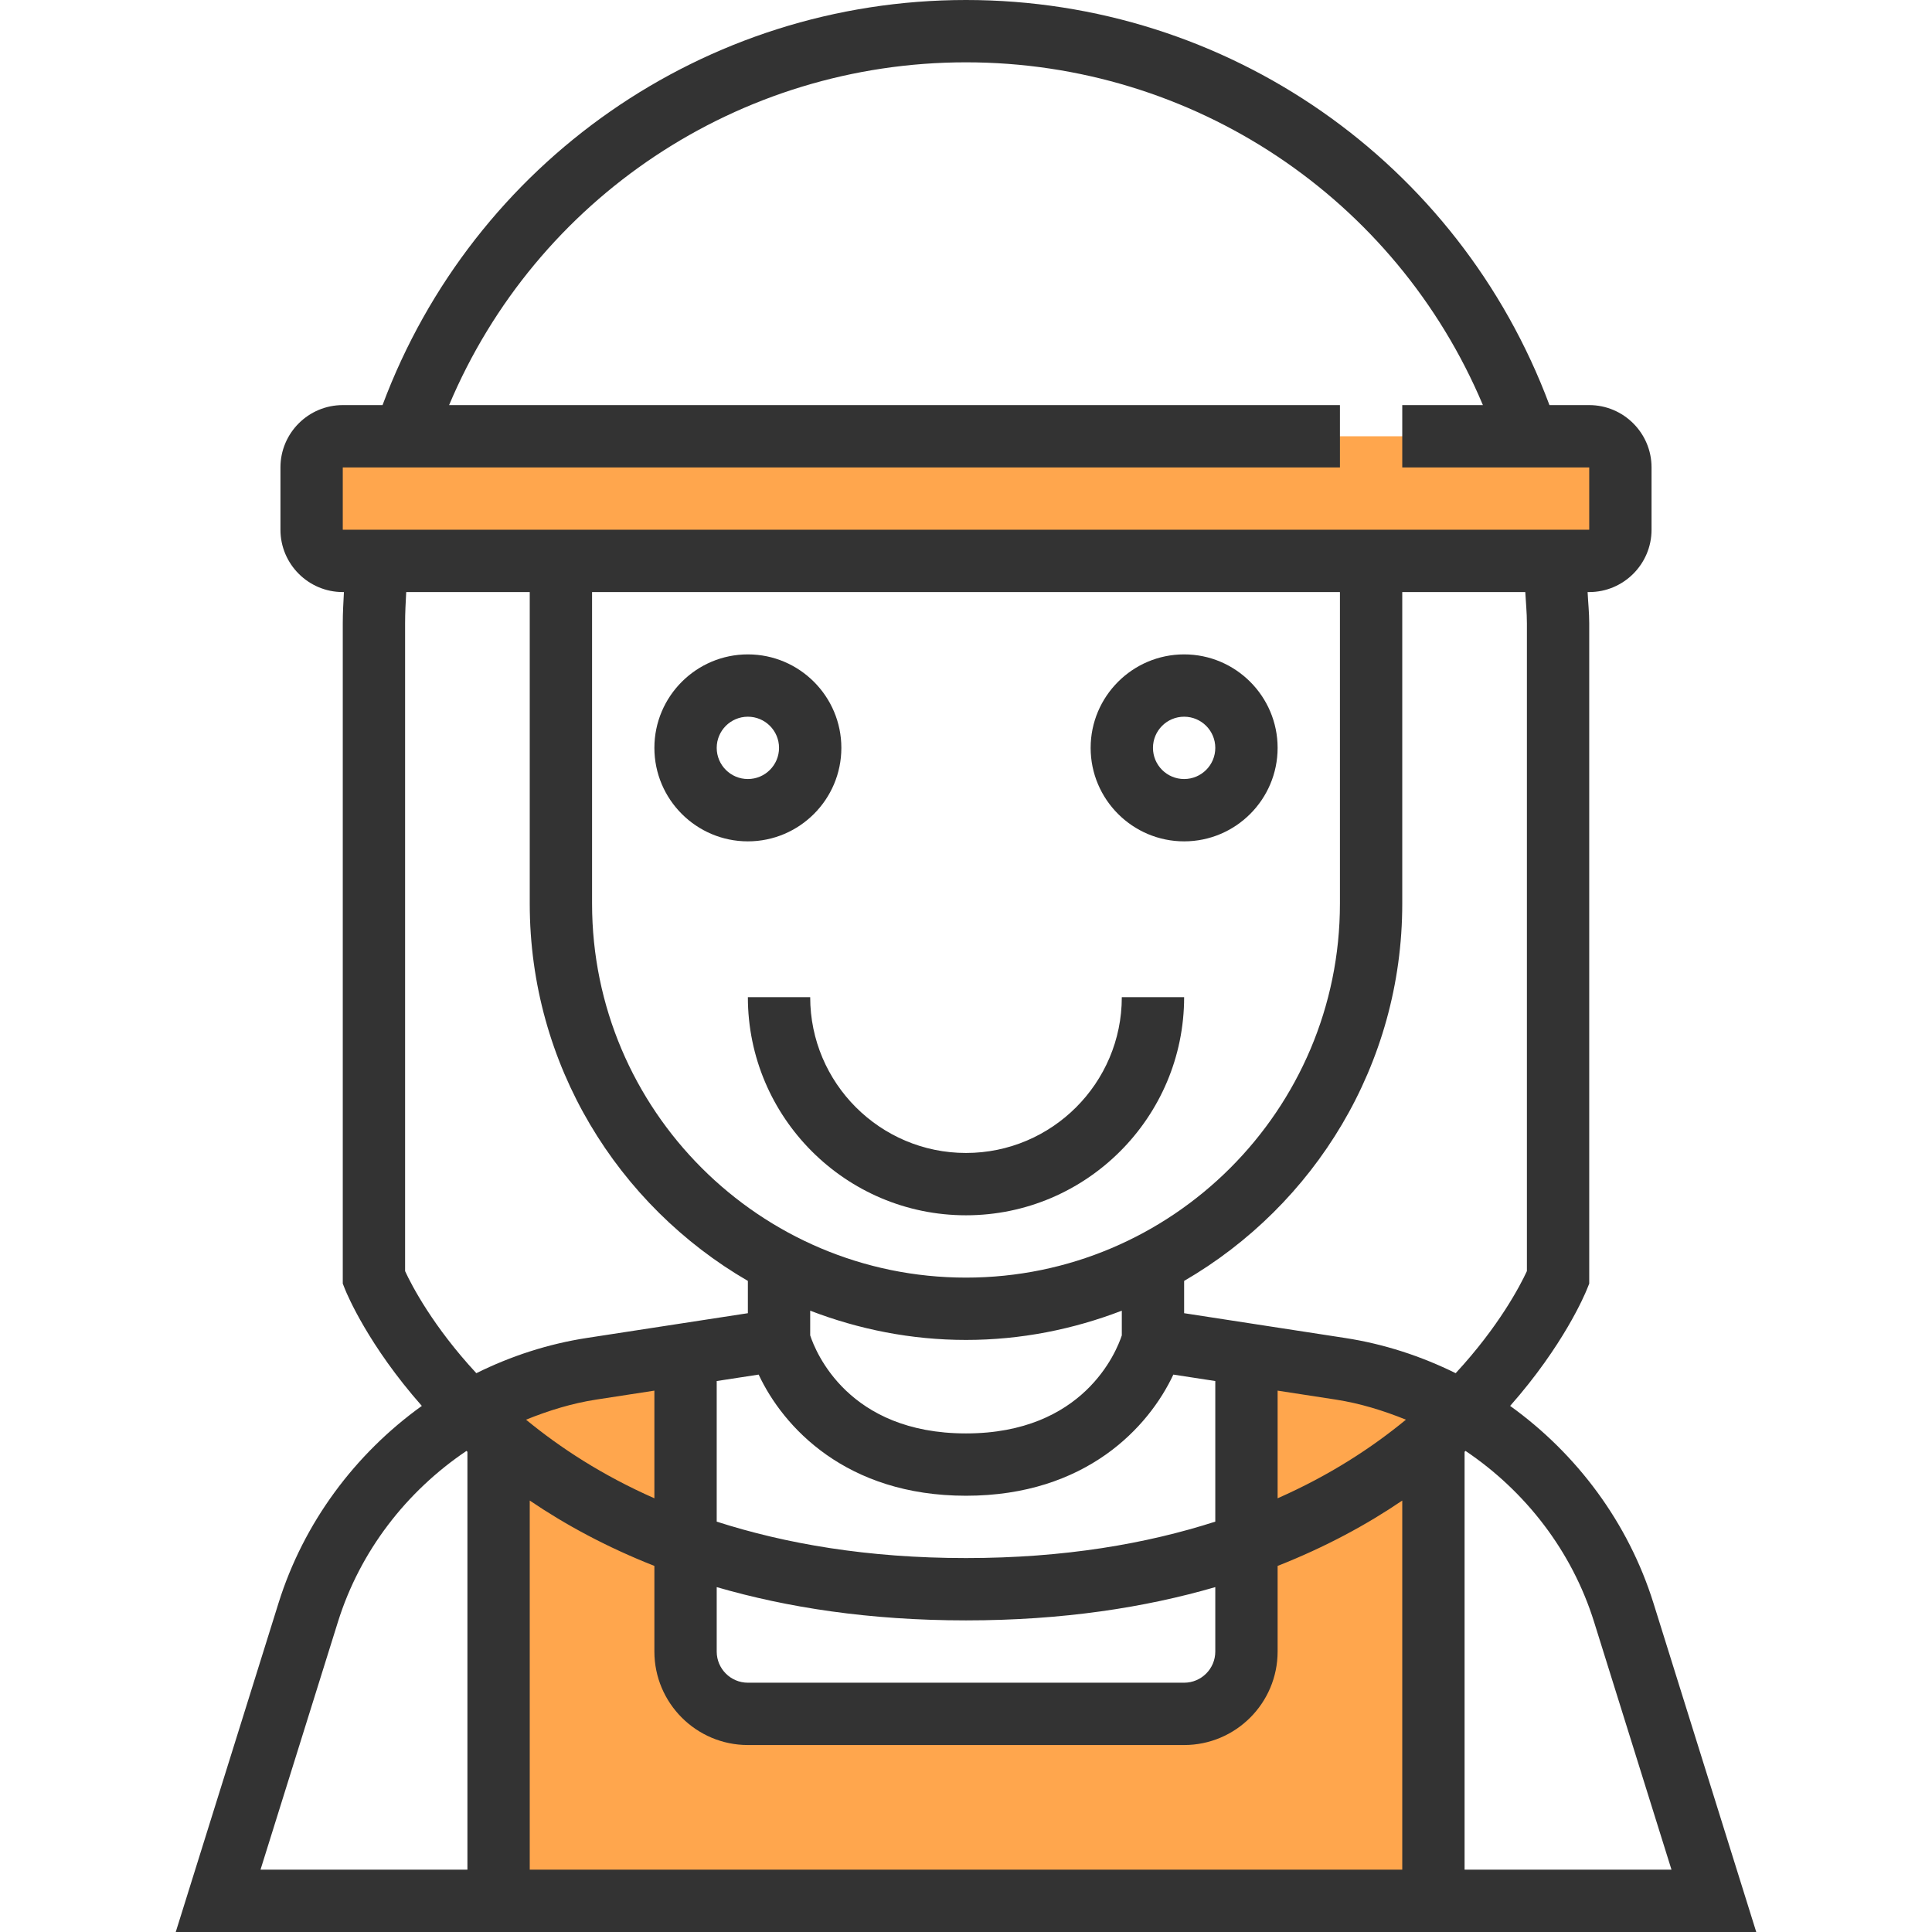
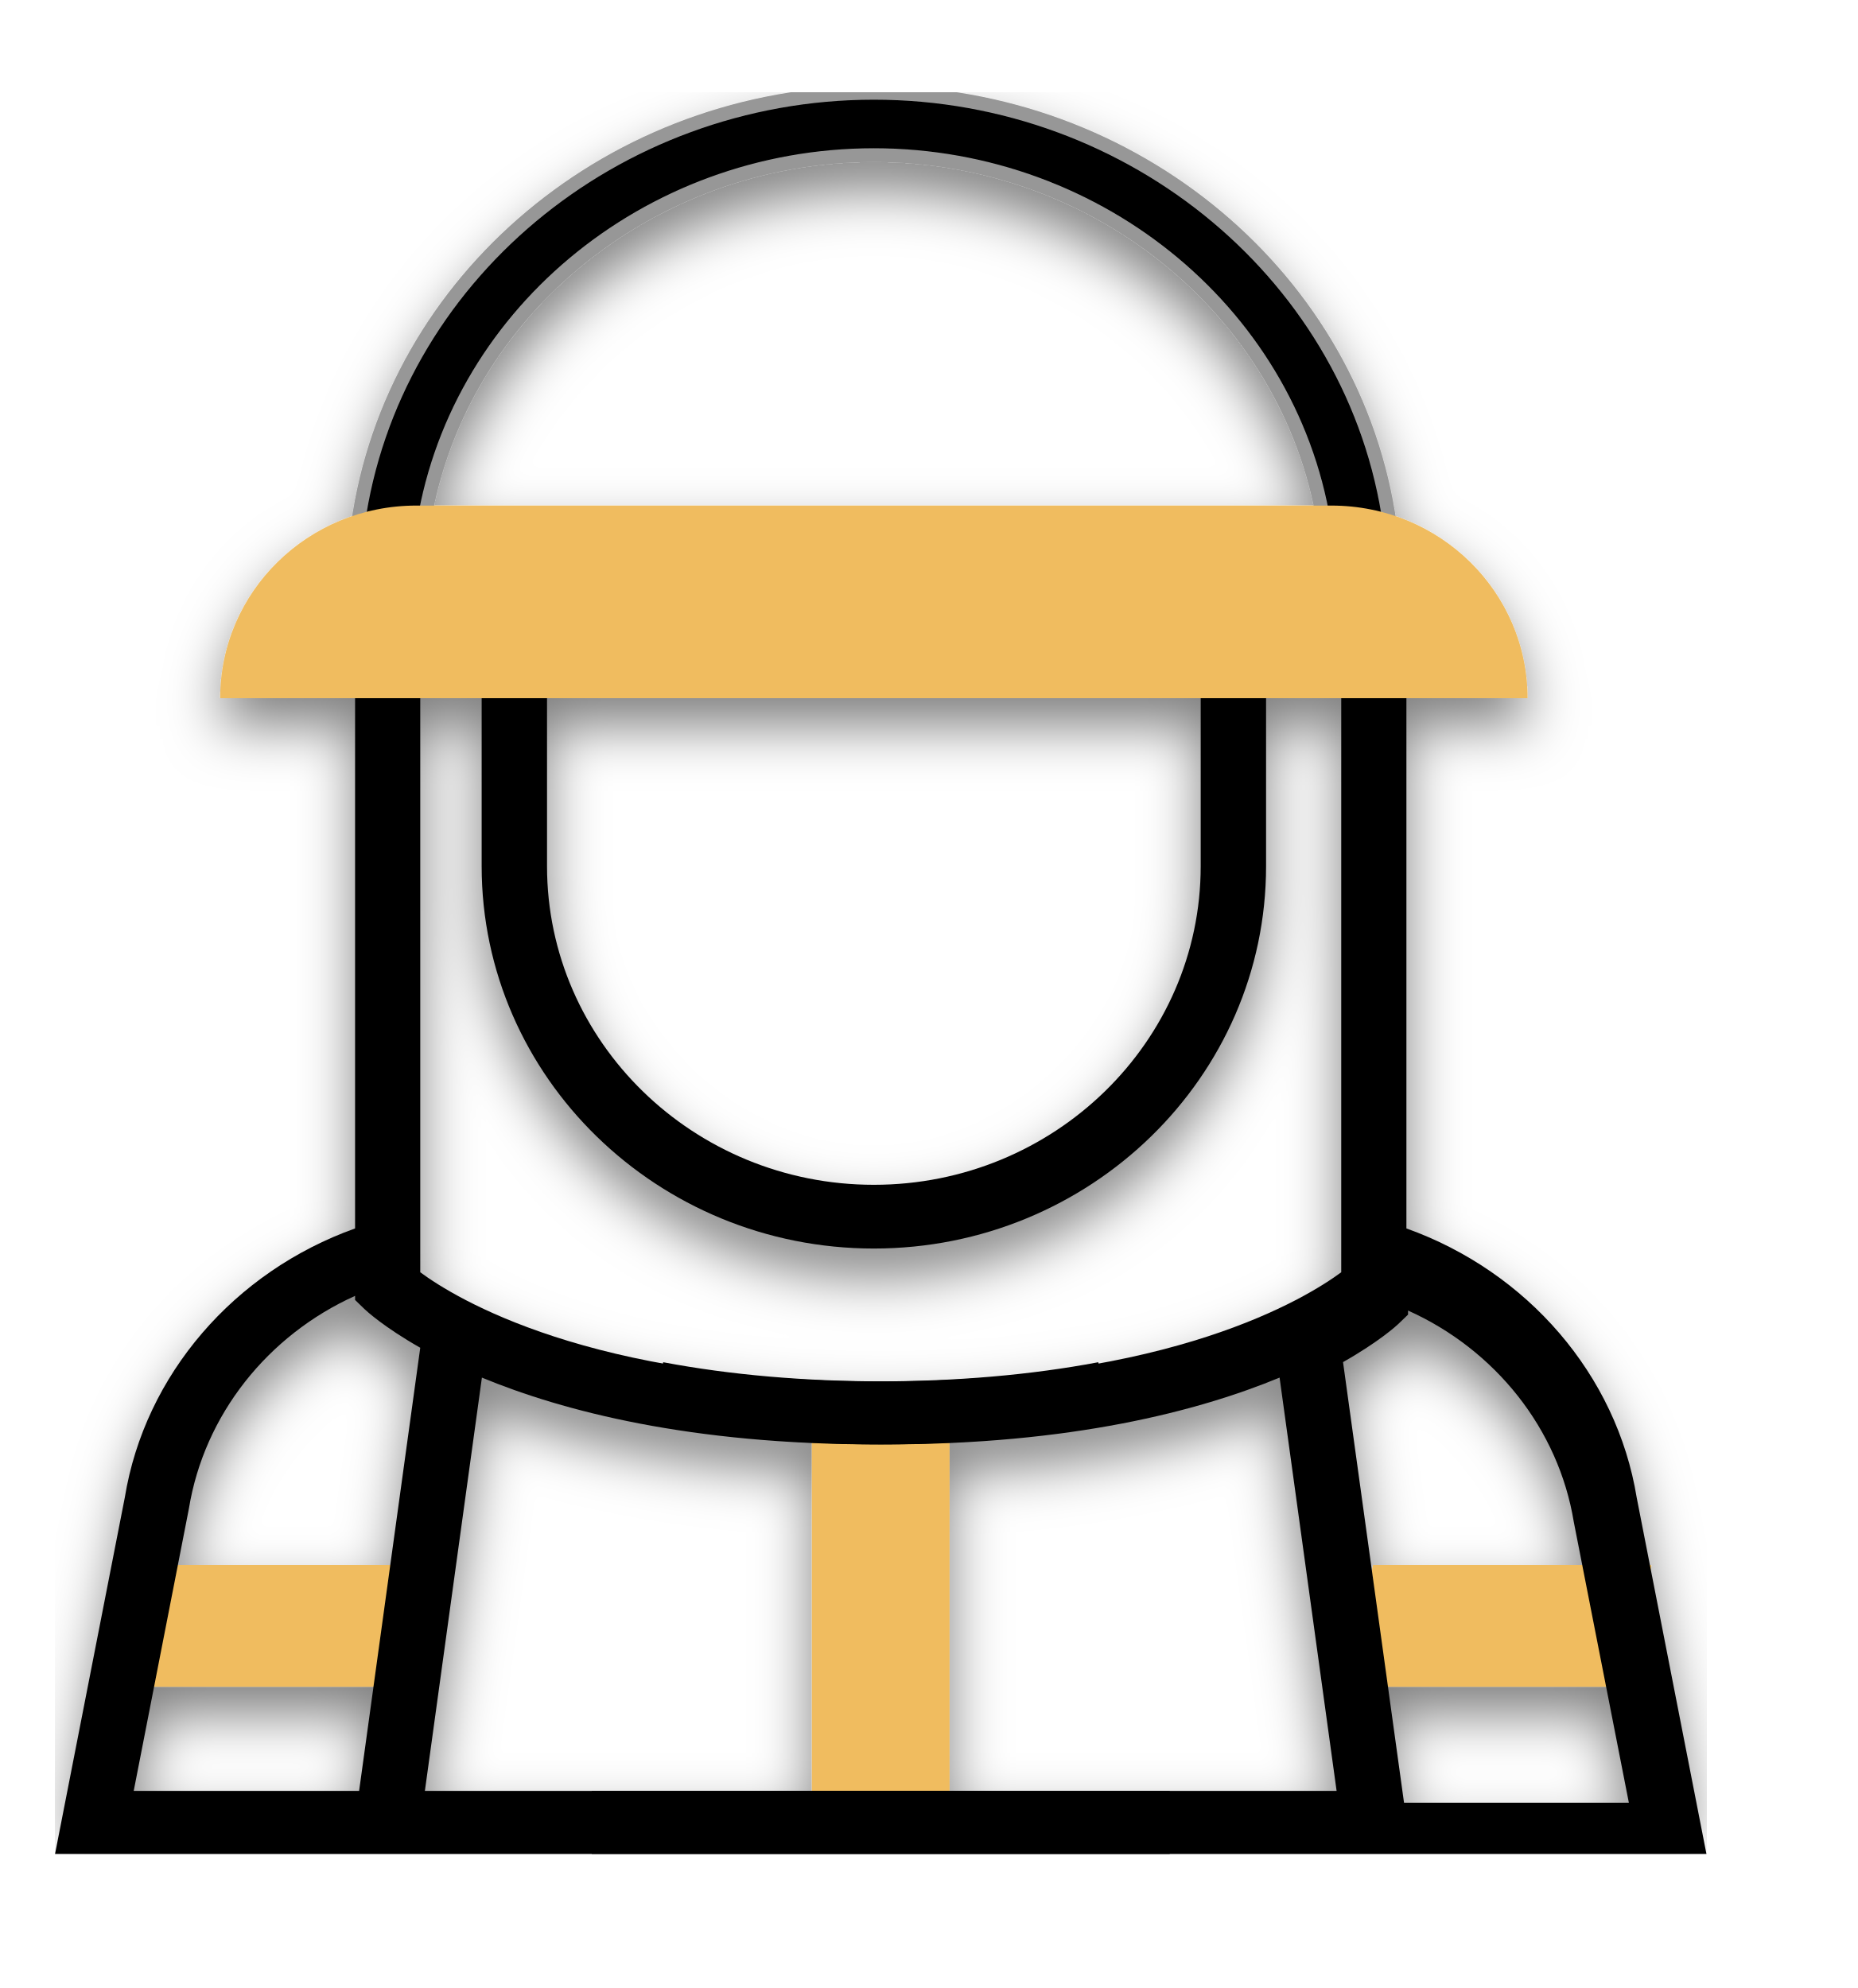
- <svg xmlns="http://www.w3.org/2000/svg" version="1.1" id="Capa_1" x="0px" y="0px" viewBox="0 0 496 496" style="enable-background:new 0 0 496 496;" xml:space="preserve">
-   <g>
-     <path style="fill:#FFA64D;" d="M344.088,351.4L320,347.688V432c0,4.416-3.584,8-8,8H184c-4.416,0-8-3.584-8-8v-84.312   l-24.088,3.704c-8.392,1.288-16.408,3.752-23.912,7.184V488h120h120V358.584C360.504,355.152,352.48,352.688,344.088,351.4z" />
-     <path style="fill:#FFA64D;" d="M408,112h-48h-16H88c-4.416,0-8,3.584-8,8v16c0,4.416,3.584,8,8,8h320c4.416,0,8-3.584,8-8v-16   C416,115.584,412.416,112,408,112z" />
+ <svg xmlns="http://www.w3.org/2000/svg" width="128px" height="137px" viewBox="0 0 135 137" version="1.1">
+   <defs>
+     <filter x="0px" y="0px" width="100.0%" height="100%" filterUnits="objectBoundingBox" id="filter-1">
+       <feOffset dx="0" dy="2" in="SourceAlpha" result="shadowOffsetOuter1" />
+       <feGaussianBlur stdDeviation="2" in="shadowOffsetOuter1" result="shadowBlurOuter1" />
+       <feColorMatrix values="0 0 0 0 0   0 0 0 0 0   0 0 0 0 0  0 0 0 0.5 0" type="matrix" in="shadowBlurOuter1" result="shadowMatrixOuter1" />
+       <feMerge>
+         <feMergeNode in="shadowMatrixOuter1" />
+         <feMergeNode in="SourceGraphic" />
+       </feMerge>
+     </filter>
+   </defs>
+   <g id="Beekeeper" stroke="none" stroke-width="1" fill="none" fill-rule="evenodd">
+     <g id="beekeeper_simple" filter="url(#filter-1)" transform="translate(4, 3)" fill-rule="nonzero">
+       <path d="M65,96.092 L65,126 L55,126 L55,96 C56.6,96.046 58.275,96.092 60,96.092 C61.725,96.092 63.4,96.046 65,96 L65,96.092 Z" id="Path" fill="#F0BC5E" />
+       <polygon id="Path" fill="#F0BC5E" points="27 107.022 25.701 116 24.472 115.846 5.568 115.846 5 115.757 6.772 107 26.835 107" />
+       <polygon id="Path-Right" fill="#F0BC5E" points="116 107.022 114.701 116 113.472 115.846 94.568 115.846 94 115.757 95.772 107 115.835 107" />
+       <polygon id="Path" fill="#000000" points="94 41 98 41 98 72 94 72" />
+       <path d="M92.314,32 C90.134,16.339 76.026,4.529 59.5,4.529 C42.973,4.529 28.866,16.339 26.686,32 L22,31.401 C24.489,13.5 40.614,0 59.5,0 C78.386,0 94.511,13.5 97,31.403 L92.314,32 Z" id="Path" stroke="#979797" fill="#000000" />
+       <path d="M83.25,40 L83.25,56.211 C83.25,68.98 72.596,79.368 59.5,79.368 C46.404,79.368 35.75,68.98 35.75,56.211 L35.75,40 L31,40 L31,56.211 C31,71.535 43.784,84 59.5,84 C75.216,84 88,71.535 88,56.211 L88,40 L83.25,40 Z" id="Path" fill="#000000" />
+       <path d="M31.018,93.381 C36.913,95.819 46.159,98.237 59.689,98.237 C65.796,98.237 71.524,97.74 76.719,96.758 L75.807,92.264 C70.915,93.188 65.49,93.658 59.689,93.658 C38.893,93.658 29.088,87.609 26.538,85.725 L26.538,41 L21.802,41 L21.802,82.54 C13.031,85.673 6.521,93.17 5.065,102.117 L0,128 L81,128 L81,123.421 L26.874,123.421 L31.018,93.381 Z M9.727,102.899 C10.838,96.089 15.451,90.304 21.802,87.44 L21.802,87.737 L22.495,88.408 C22.635,88.543 23.916,89.722 26.538,91.211 L22.095,123.421 L5.716,123.421 L9.727,102.899 Z" id="Shape" fill="#000000" />
+       <path d="M88.982,93.381 C83.087,95.819 73.841,98.237 60.311,98.237 C54.204,98.237 48.476,97.74 43.281,96.758 L44.193,92.264 C49.085,93.188 54.51,93.658 60.311,93.658 C81.107,93.658 90.912,87.609 93.462,85.725 L93.462,41 L98.198,41 L98.198,82.54 C106.969,85.673 113.479,93.17 114.935,102.117 L120,128 L39,128 L39,123.421 L93.126,123.421 L88.982,93.381 Z M110.362,103.876 C109.253,97.106 104.653,91.354 98.317,88.507 L98.317,88.802 L97.625,89.469 C97.486,89.604 96.208,90.775 93.593,92.255 L98.025,124.28 L114.363,124.28 L110.362,103.876 Z" id="Shape-Right" fill="#000000" />
+       <path d="M12,44 L107,44 C107,36.267 100.621,30 92.75,30 L26.25,30 C18.379,30 12,36.267 12,44 Z" id="Path" fill="#F0BC5E" />
+     </g>
  </g>
-   <g>
-     <path style="fill:#333333;" d="M424.504,411.608c-6.464-20.704-19.672-38.352-36.808-50.672   c13.704-15.52,19.192-28.624,19.728-29.968l0.576-1.432V160c0-2.68-0.288-5.328-0.416-8H408c8.816,0,16-7.184,16-16v-16   c0-8.824-7.184-16-16-16h-10.208C374.496,41.592,315.096,0,248,0C180.92,0,121.52,41.592,98.208,104H88c-8.824,0-16,7.176-16,16v16   c0,8.816,7.176,16,16,16h0.296C88.16,154.656,88,157.312,88,160v169.536l0.568,1.432c0.536,1.352,6.024,14.448,19.728,29.968   c-17.136,12.32-30.344,29.968-36.808,50.672L45.12,496h405.76L424.504,411.608z M409.24,416.376L429.12,480H376V372.72   c0.08-0.072,0.168-0.152,0.248-0.224C391.64,382.856,403.552,398.192,409.24,416.376z M152,152h192v80c0,52.936-43.064,96-96,96   s-96-43.064-96-96V152z M248,344c14.104,0,27.56-2.728,40-7.512v6.344C286.624,347,278.216,368,248,368   c-30.208,0-38.592-20.896-40-25.168v-6.344C220.44,341.272,233.896,344,248,344z M194.768,352.896   C201.056,366.336,217.184,384,248,384s46.944-17.664,53.232-31.104L312,354.552v36.096c-17.624,5.664-38.696,9.352-64,9.352   s-46.376-3.688-64-9.352v-36.096L194.768,352.896z M328,384.656v-27.64l14.872,2.288c6.288,0.968,12.288,2.832,18.072,5.168   C352.216,371.656,341.432,378.728,328,384.656z M184,407.456c18.064,5.248,39.208,8.544,64,8.544s45.936-3.296,64-8.544V424   c0,4.416-3.584,8-8,8H192c-4.416,0-8-3.584-8-8V407.456z M168,384.656c-13.432-5.928-24.216-13-32.952-20.184   c5.784-2.336,11.792-4.208,18.08-5.168L168,357.016V384.656z M168,402.016V424c0,13.232,10.768,24,24,24h112   c13.232,0,24-10.768,24-24v-21.984c12.344-4.864,22.952-10.632,32-16.784V480H136v-94.768   C145.048,391.376,155.656,397.152,168,402.016z M392,160v166.328c-1.712,3.712-7.208,14.248-18.288,26.208   c-8.856-4.376-18.4-7.504-28.4-9.04L304,337.136v-8.288c33.416-19.4,56-55.496,56-96.848v-80h31.584   C391.728,154.672,392,157.32,392,160z M88,120h256v-16H115.296C137.64,50.936,189.624,16,248,16s110.368,34.928,132.704,88H360v16   h48v16H88V120z M104,326.336V160c0-2.696,0.144-5.344,0.288-8H136v80c0,41.344,22.584,77.448,56,96.848v8.288l-41.312,6.352   c-10,1.536-19.544,4.664-28.4,9.048C111.192,340.568,105.696,330.024,104,326.336z M86.76,416.376   c5.688-18.184,17.608-33.52,32.992-43.88c0.08,0.072,0.168,0.152,0.248,0.224V480H66.88L86.76,416.376z" />
-     <path style="fill:#333333;" d="M216,192c0-13.232-10.768-24-24-24s-24,10.768-24,24s10.768,24,24,24S216,205.232,216,192z M184,192   c0-4.416,3.584-8,8-8s8,3.584,8,8s-3.584,8-8,8S184,196.416,184,192z" />
-     <path style="fill:#333333;" d="M304,216c13.232,0,24-10.768,24-24s-10.768-24-24-24s-24,10.768-24,24S290.768,216,304,216z    M304,184c4.416,0,8,3.584,8,8s-3.584,8-8,8s-8-3.584-8-8S299.584,184,304,184z" />
-     <path style="fill:#333333;" d="M192,256c0,30.872,25.128,56,56,56s56-25.128,56-56h-16c0,22.056-17.944,40-40,40s-40-17.944-40-40   H192z" />
-   </g>
-   <g>
- </g>
-   <g>
- </g>
-   <g>
- </g>
-   <g>
- </g>
-   <g>
- </g>
-   <g>
- </g>
-   <g>
- </g>
-   <g>
- </g>
-   <g>
- </g>
-   <g>
- </g>
-   <g>
- </g>
-   <g>
- </g>
-   <g>
- </g>
-   <g>
- </g>
-   <g>
- </g>
</svg>
